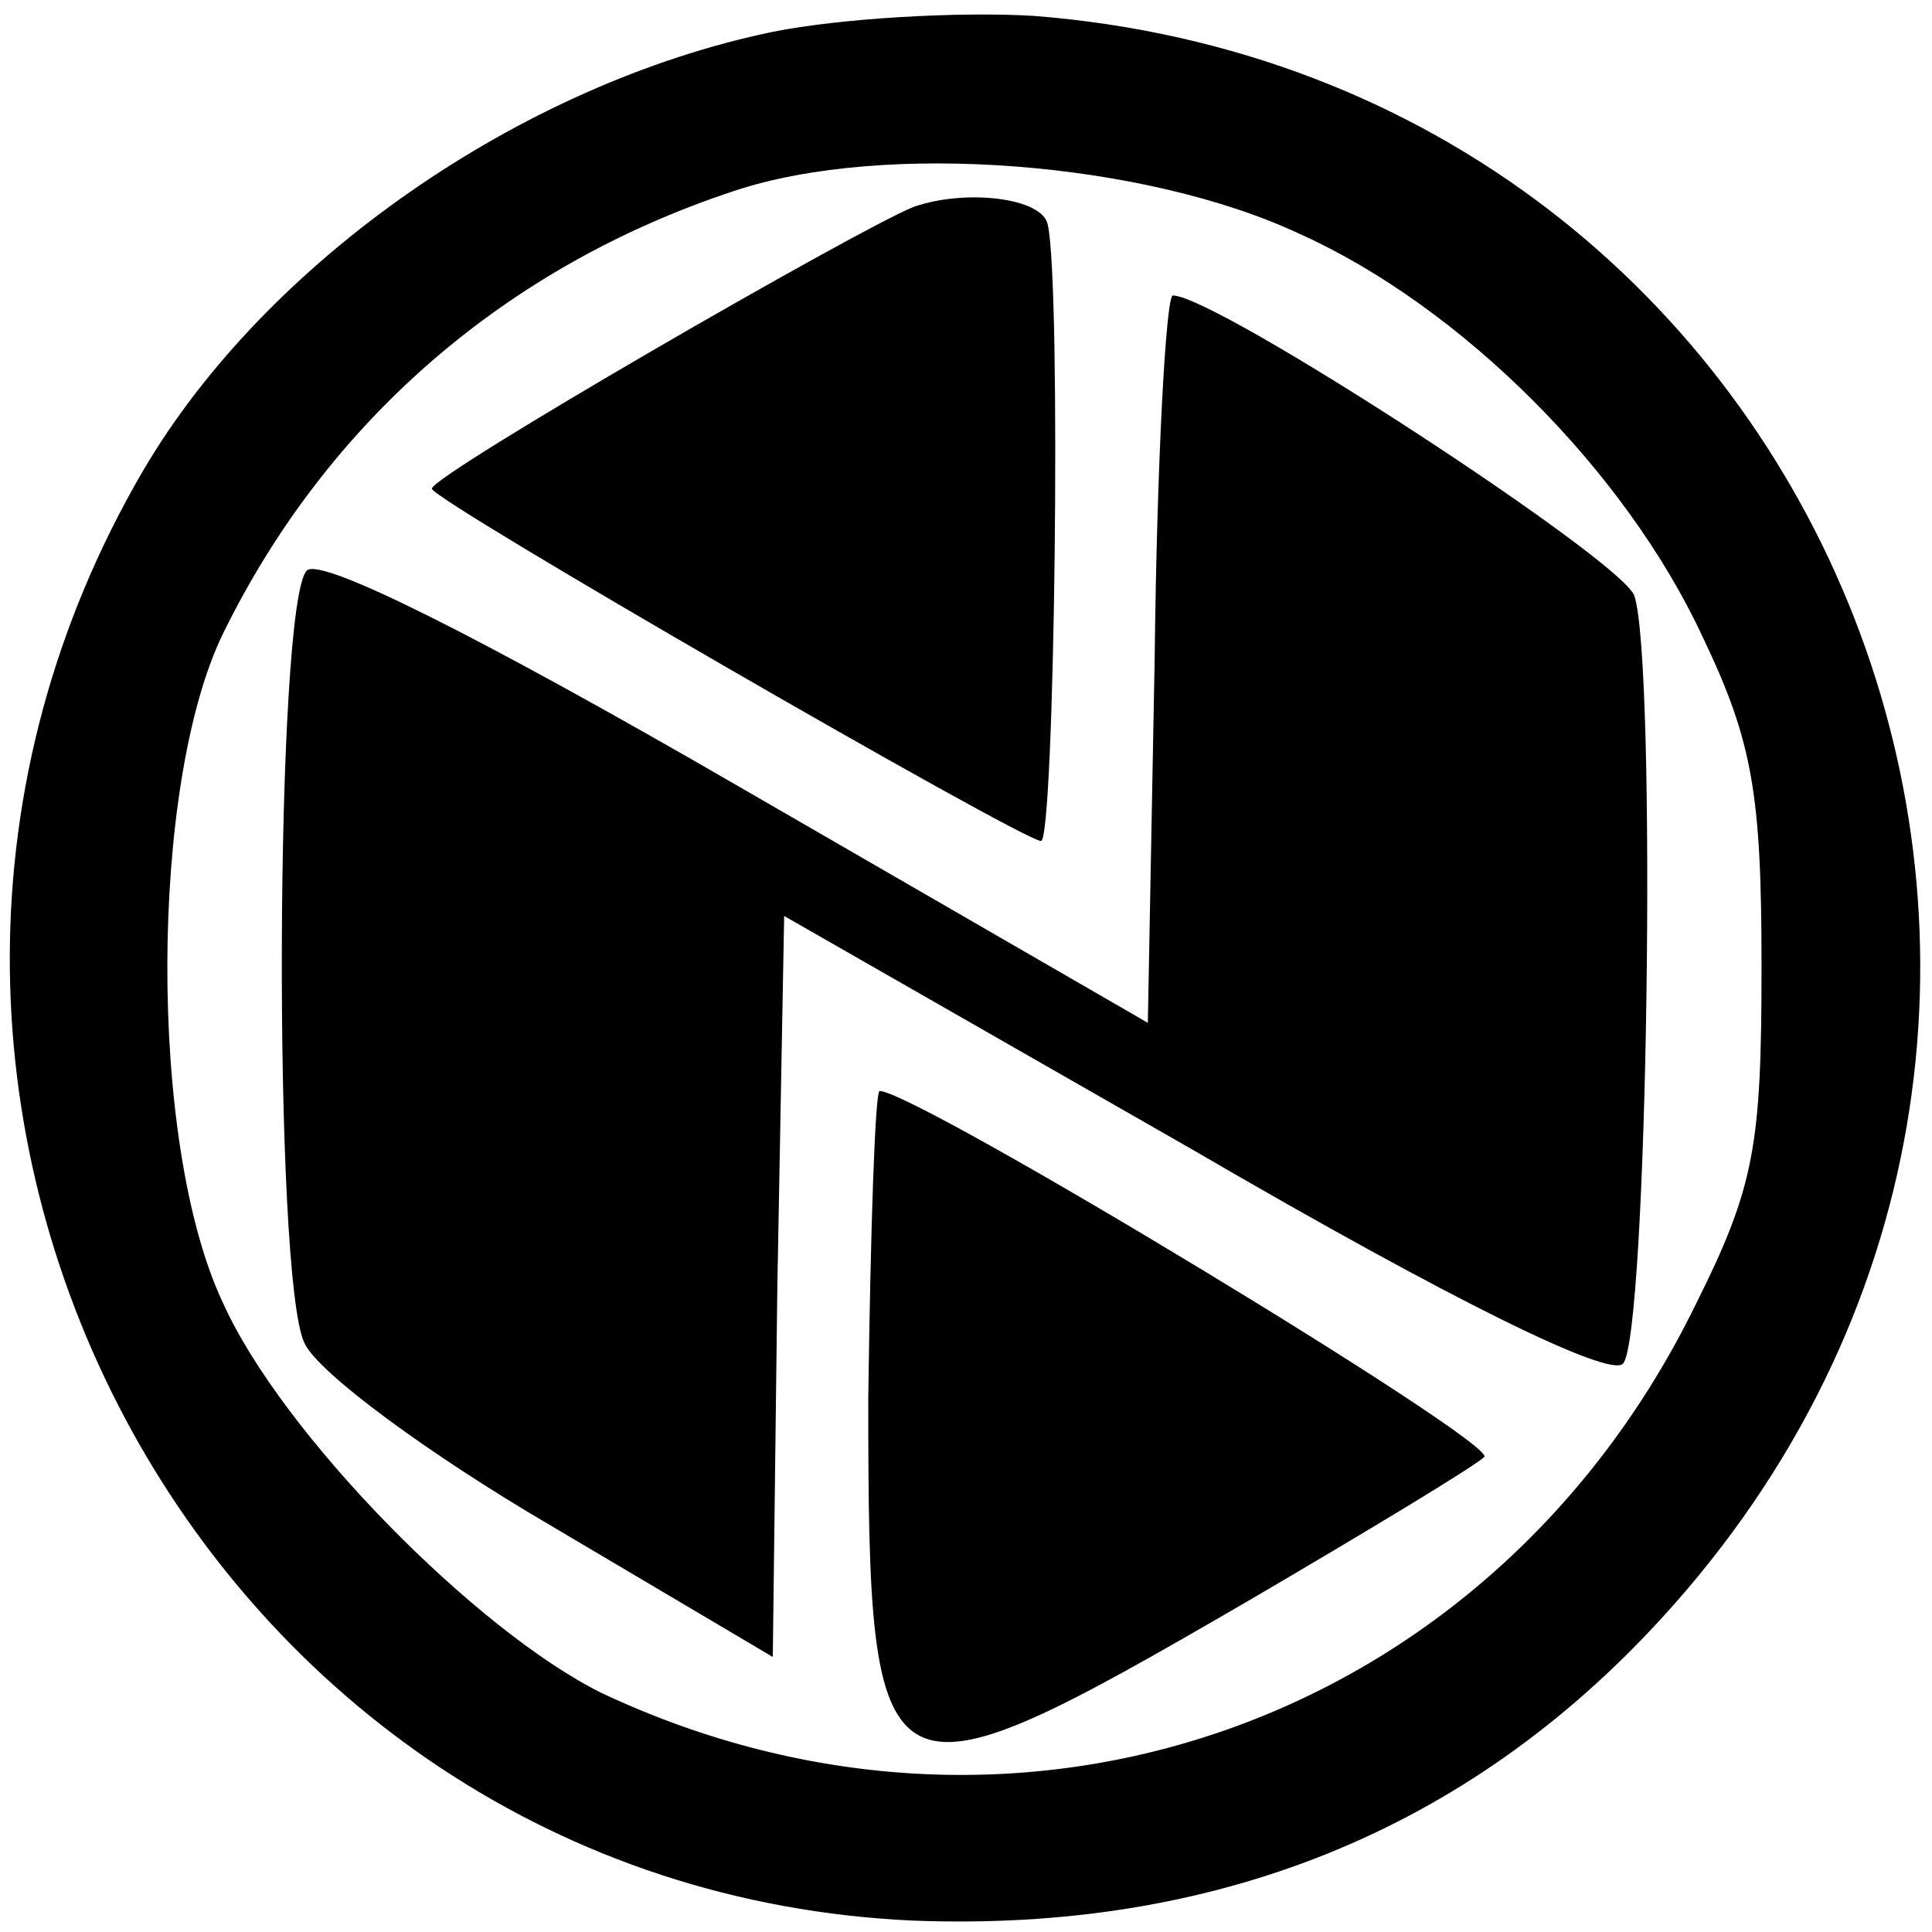
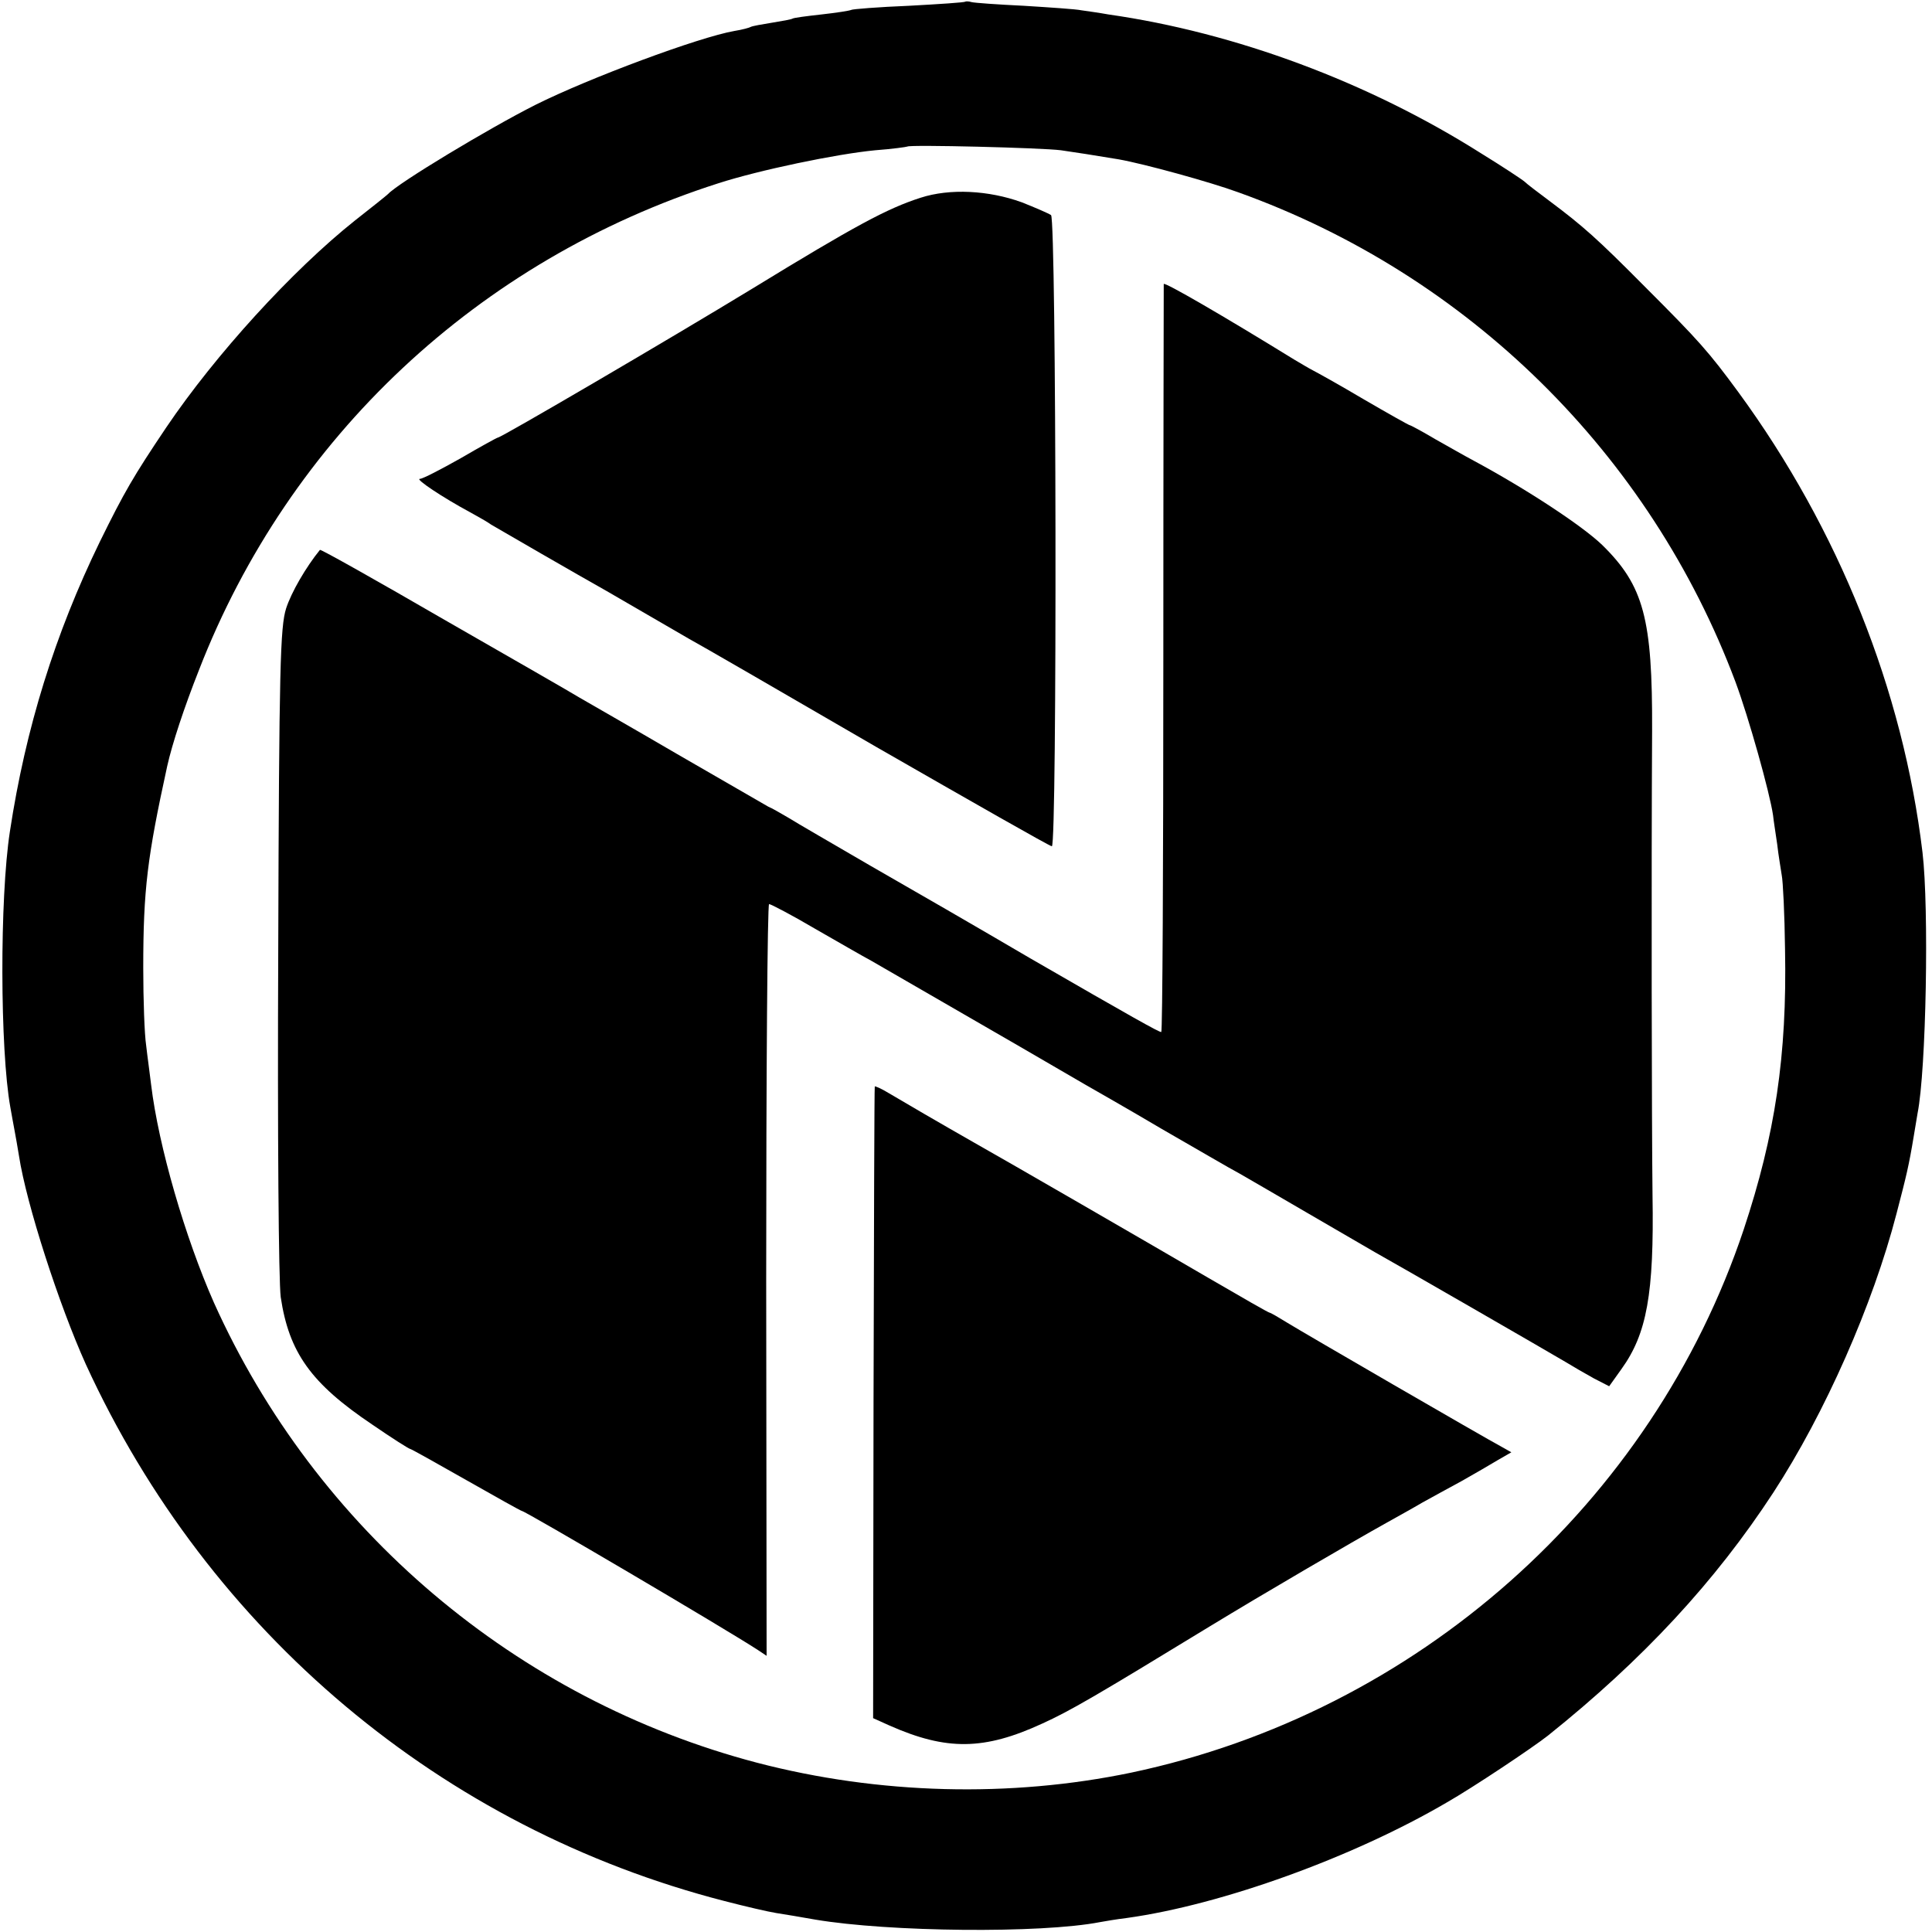
- <svg xmlns="http://www.w3.org/2000/svg" version="1.0" width="85pt" height="85pt" viewBox="0 0 85 85" preserveAspectRatio="xMidYMid meet">
-   <g transform="translate(0,85) scale(0.1,-0.1)" fill="#000000" stroke="none">
-     <path d="M340 836 c-111 -23 -223 -101 -277 -193 -160 -274 25 -624 339 -638 132 -5 243 39 329 133 240 262 78 677 -276 705 -33 2 -85 -1 -115 -7z m232 -89 c71 -32 143 -104 177 -177 22 -46 26 -69 26 -145 0 -79 -3 -97 -29 -149 -90 -184 -298 -257 -481 -171 -55 27 -141 114 -167 172 -33 70 -32 228 0 294 46 94 125 162 225 195 66 22 181 13 249 -19z" />
-     <path d="M402 759 c-25 -10 -212 -118 -212 -124 0 -5 260 -155 268 -155 6 0 9 244 3 271 -2 12 -36 16 -59 8z" />
-     <path d="M508 560 l-3 -160 -180 104 c-114 66 -184 101 -190 95 -14 -14 -15 -312 -1 -340 6 -13 55 -49 108 -80 l98 -58 2 163 3 163 180 -103 c115 -67 183 -100 189 -94 11 11 15 309 5 338 -6 16 -184 132 -203 132 -3 0 -7 -72 -8 -160z" />
-     <path d="M382 235 c0 -182 4 -184 166 -90 53 31 101 60 105 64 6 6 -250 161 -266 161 -2 0 -4 -61 -5 -135z" />
+ <svg xmlns="http://www.w3.org/2000/svg" version="1.0" width="468pt" height="468pt" viewBox="0 0 468 468" preserveAspectRatio="xMidYMid meet">
+   <g transform="translate(0,468) scale(0.1,-0.1)" fill="#000000" stroke="none">
+     <path d="M2338 4676 c-1 -2 -63 -6 -136 -10 -74 -3 -137 -8 -140 -10 -4 -2 -36 -7 -72 -11 -36 -4 -67 -8 -70 -10 -3 -2 -25 -6 -50 -10 -25 -4 -47 -8 -51 -10 -3 -2 -21 -7 -40 -10 -86 -15 -352 -114 -482 -179 -113 -57 -332 -189 -357 -216 -3 -3 -39 -32 -80 -64 -152 -121 -338 -325 -457 -501 -80 -119 -102 -157 -161 -277 -109 -224 -180 -452 -218 -702 -25 -162 -24 -529 1 -668 3 -16 7 -40 10 -55 3 -16 8 -44 11 -63 18 -117 97 -361 162 -505 298 -650 863 -1124 1547 -1300 50 -13 106 -26 125 -29 19 -3 62 -10 95 -16 178 -30 546 -34 690 -6 11 2 40 7 65 10 230 32 548 147 775 280 63 36 207 132 245 162 230 184 405 373 546 589 125 192 241 455 298 675 24 92 30 116 42 189 3 18 7 43 9 54 21 105 28 497 12 632 -47 393 -203 783 -446 1115 -72 98 -95 124 -226 255 -116 117 -150 147 -230 207 -28 21 -56 42 -62 48 -7 6 -54 37 -106 69 -272 172 -594 292 -902 336 -22 4 -51 8 -65 10 -14 3 -77 7 -140 11 -63 3 -120 7 -127 9 -6 2 -13 2 -15 1z m232 -360 c41 -6 74 -11 140 -22 62 -11 222 -55 290 -80 557 -200 997 -634 1204 -1186 32 -86 83 -268 91 -323 1 -11 6 -42 10 -70 3 -27 9 -61 11 -75 3 -14 7 -95 8 -180 5 -257 -24 -449 -100 -678 -222 -664 -792 -1170 -1484 -1316 -293 -61 -611 -53 -906 24 -583 153 -1069 565 -1316 1115 -69 156 -134 378 -152 528 -3 26 -9 68 -12 95 -4 26 -7 110 -7 187 0 191 10 269 58 489 12 54 41 142 77 233 219 564 677 993 1258 1179 99 32 286 71 380 80 41 3 76 8 78 9 5 5 326 -3 372 -9z" />
+     <path d="M2230 4201 c-81 -26 -159 -68 -409 -221 -197 -120 -607 -360 -615 -360 -2 0 -42 -22 -90 -50 -48 -27 -92 -50 -99 -50 -12 0 55 -45 122 -81 20 -11 43 -24 51 -30 15 -9 214 -124 280 -161 19 -11 64 -37 100 -58 36 -21 81 -47 100 -58 19 -10 223 -128 452 -261 230 -132 421 -241 426 -241 13 0 11 1518 -2 1529 -6 4 -38 18 -71 31 -80 29 -174 34 -245 11z" />
+     <path d="M2819 3992 c0 -4 -1 -413 -1 -909 0 -497 -2 -903 -5 -903 -6 0 -67 34 -318 179 -121 71 -294 171 -385 223 -91 53 -181 105 -200 117 -19 11 -41 24 -49 27 -7 4 -106 61 -220 127 -113 66 -220 127 -237 137 -16 10 -164 95 -328 189 -164 95 -299 171 -301 169 -34 -42 -69 -102 -82 -142 -14 -45 -17 -138 -19 -826 -2 -452 1 -803 6 -842 20 -134 73 -209 222 -309 48 -33 89 -59 92 -59 2 0 63 -34 135 -75 72 -41 133 -75 135 -75 8 0 494 -286 572 -337 l21 -14 -1 911 c0 500 3 910 7 910 4 0 54 -26 110 -59 56 -32 118 -68 137 -78 48 -28 210 -121 360 -208 69 -40 141 -82 160 -93 19 -11 102 -58 183 -106 82 -47 167 -97 190 -109 23 -13 98 -57 167 -97 69 -40 141 -82 160 -93 47 -26 420 -241 462 -266 18 -11 49 -29 69 -40 l37 -19 30 42 c61 85 79 181 75 421 -2 171 -3 780 -1 1125 1 271 -20 351 -121 450 -49 47 -183 135 -311 204 -19 10 -61 34 -93 52 -32 19 -60 34 -62 34 -2 0 -52 28 -112 63 -59 35 -115 66 -123 70 -8 4 -28 16 -45 26 -172 106 -315 189 -316 183z" />
+     <path d="M2119 2048 c-1 -2 -2 -347 -3 -766 l-1 -764 40 -18 c138 -61 229 -60 370 5 68 31 128 66 405 235 133 81 342 203 430 252 25 14 63 35 85 48 22 12 65 36 95 52 30 17 70 40 88 51 l33 19 -23 13 c-43 23 -483 278 -520 301 -21 13 -40 24 -42 24 -3 0 -69 38 -148 84 -137 80 -495 287 -568 328 -79 45 -177 102 -207 120 -18 11 -34 18 -34 16z" />
  </g>
</svg>
